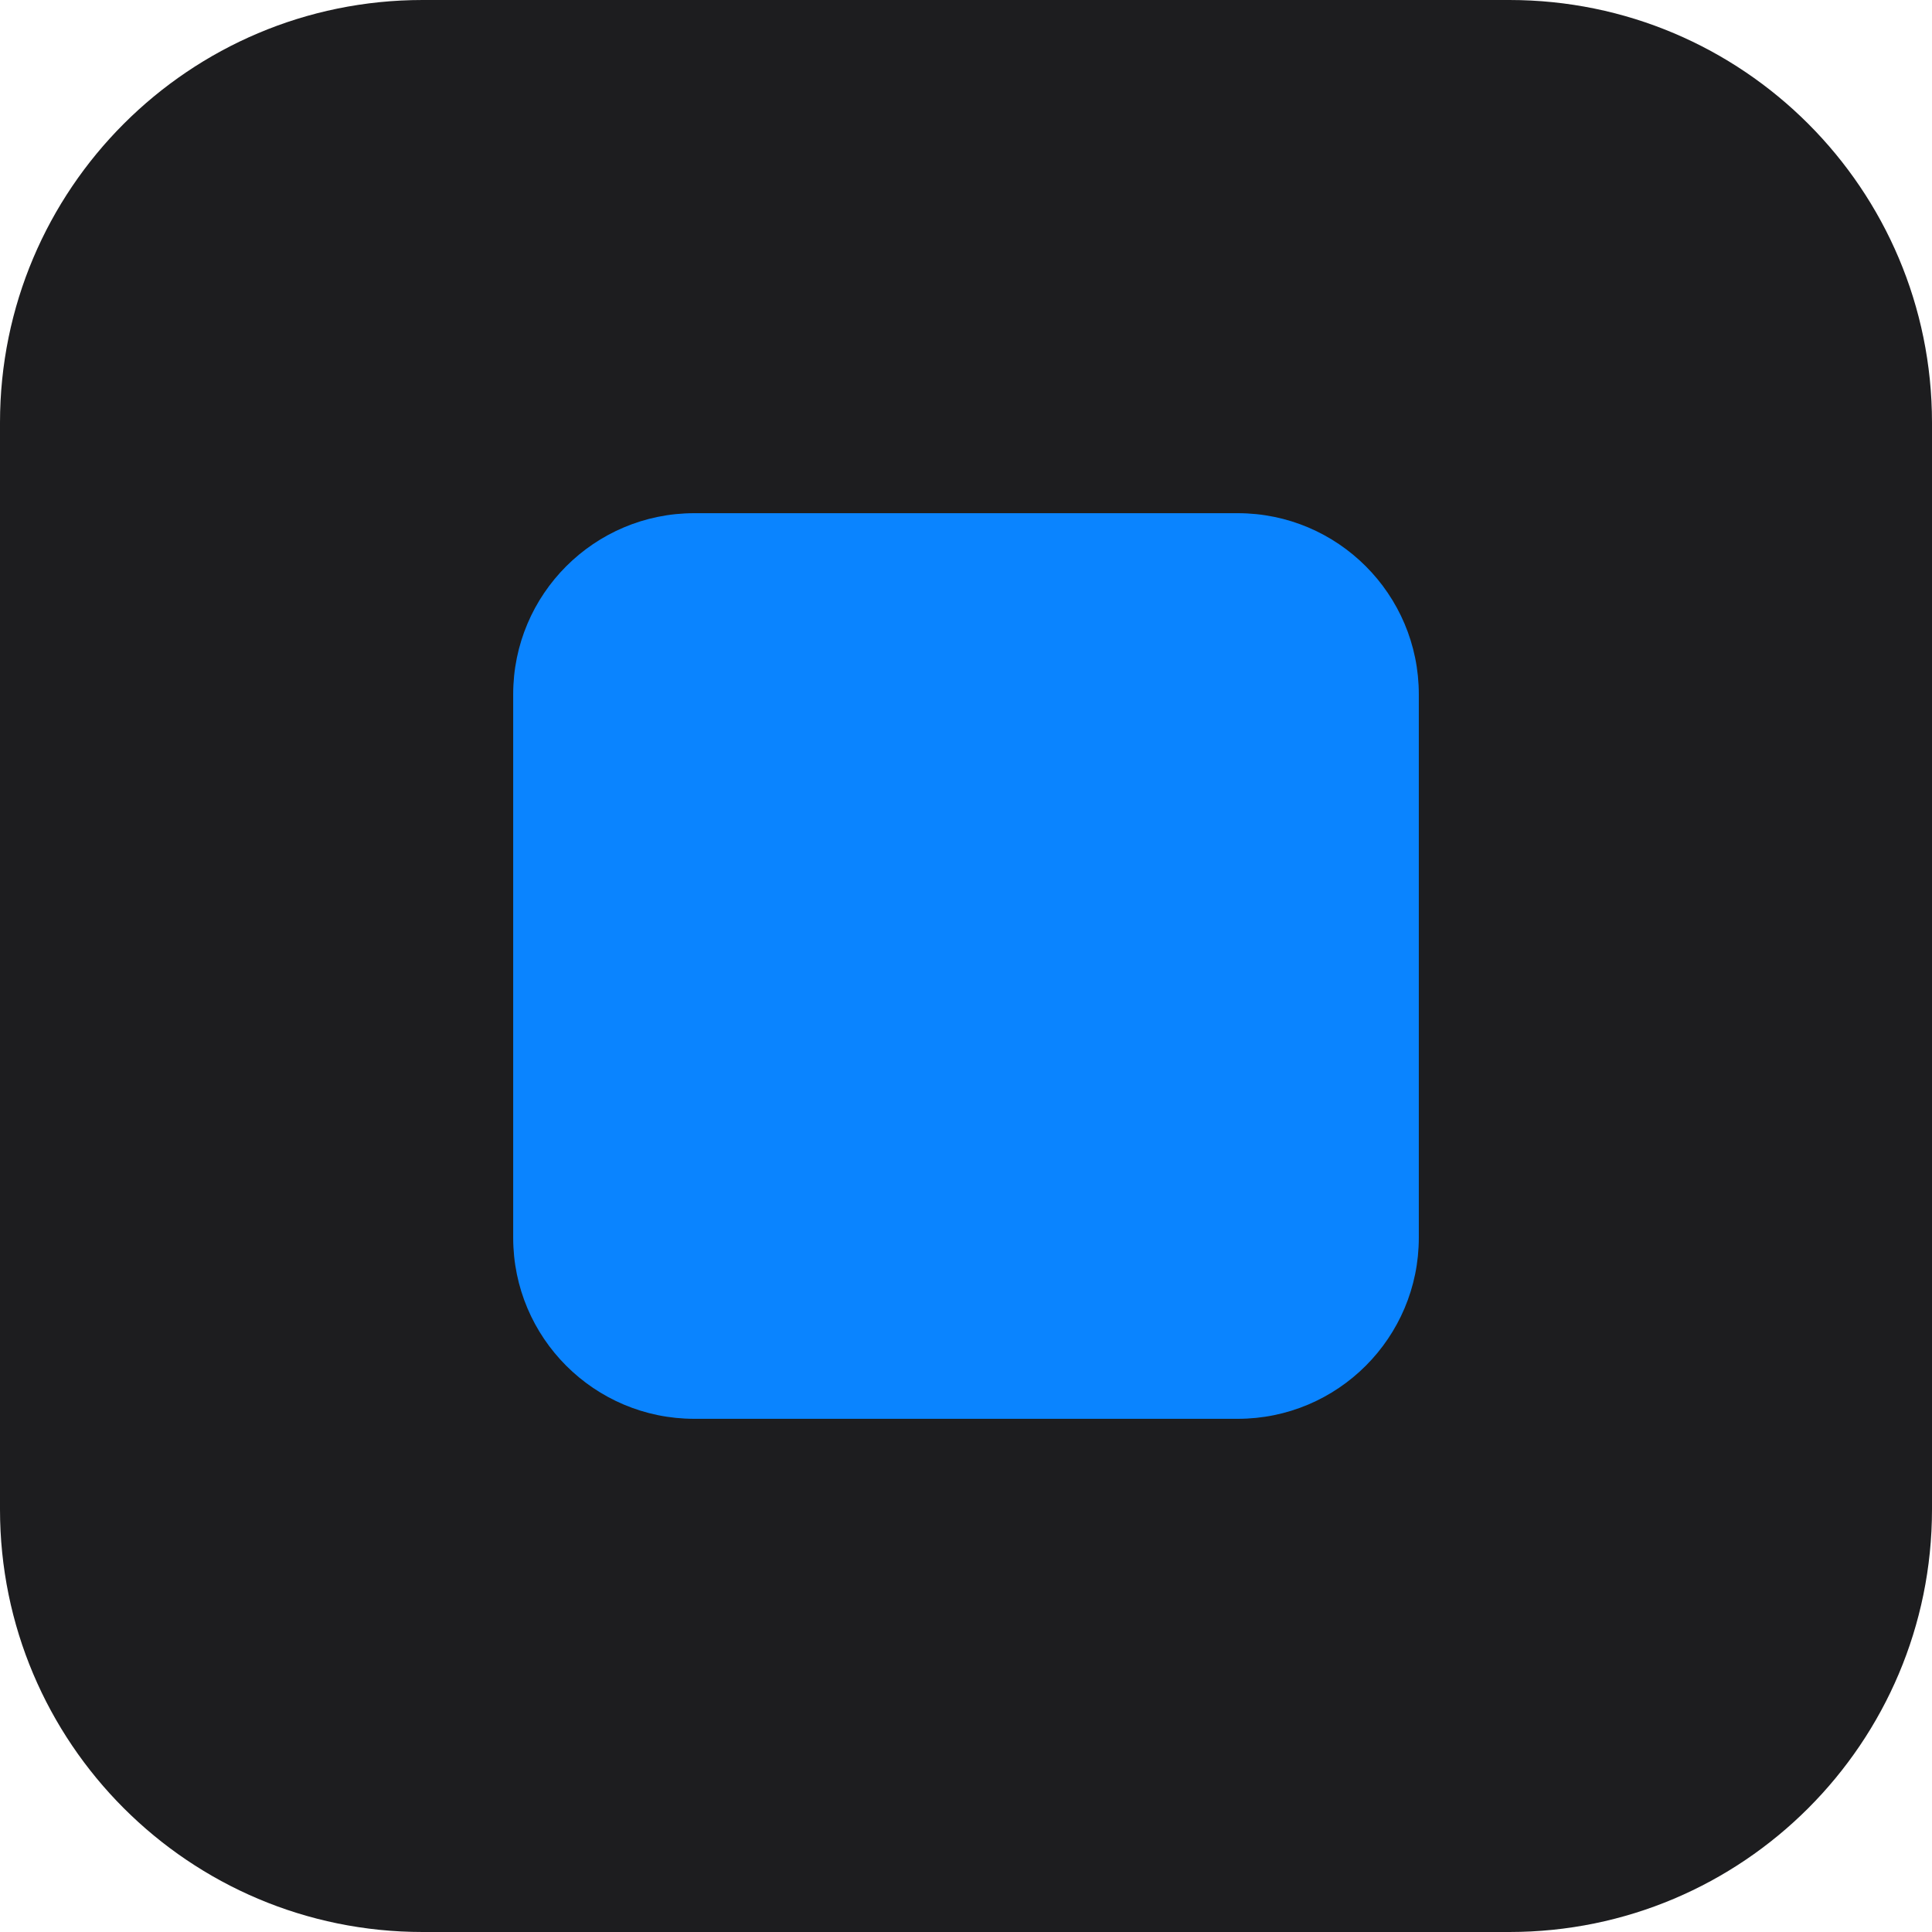
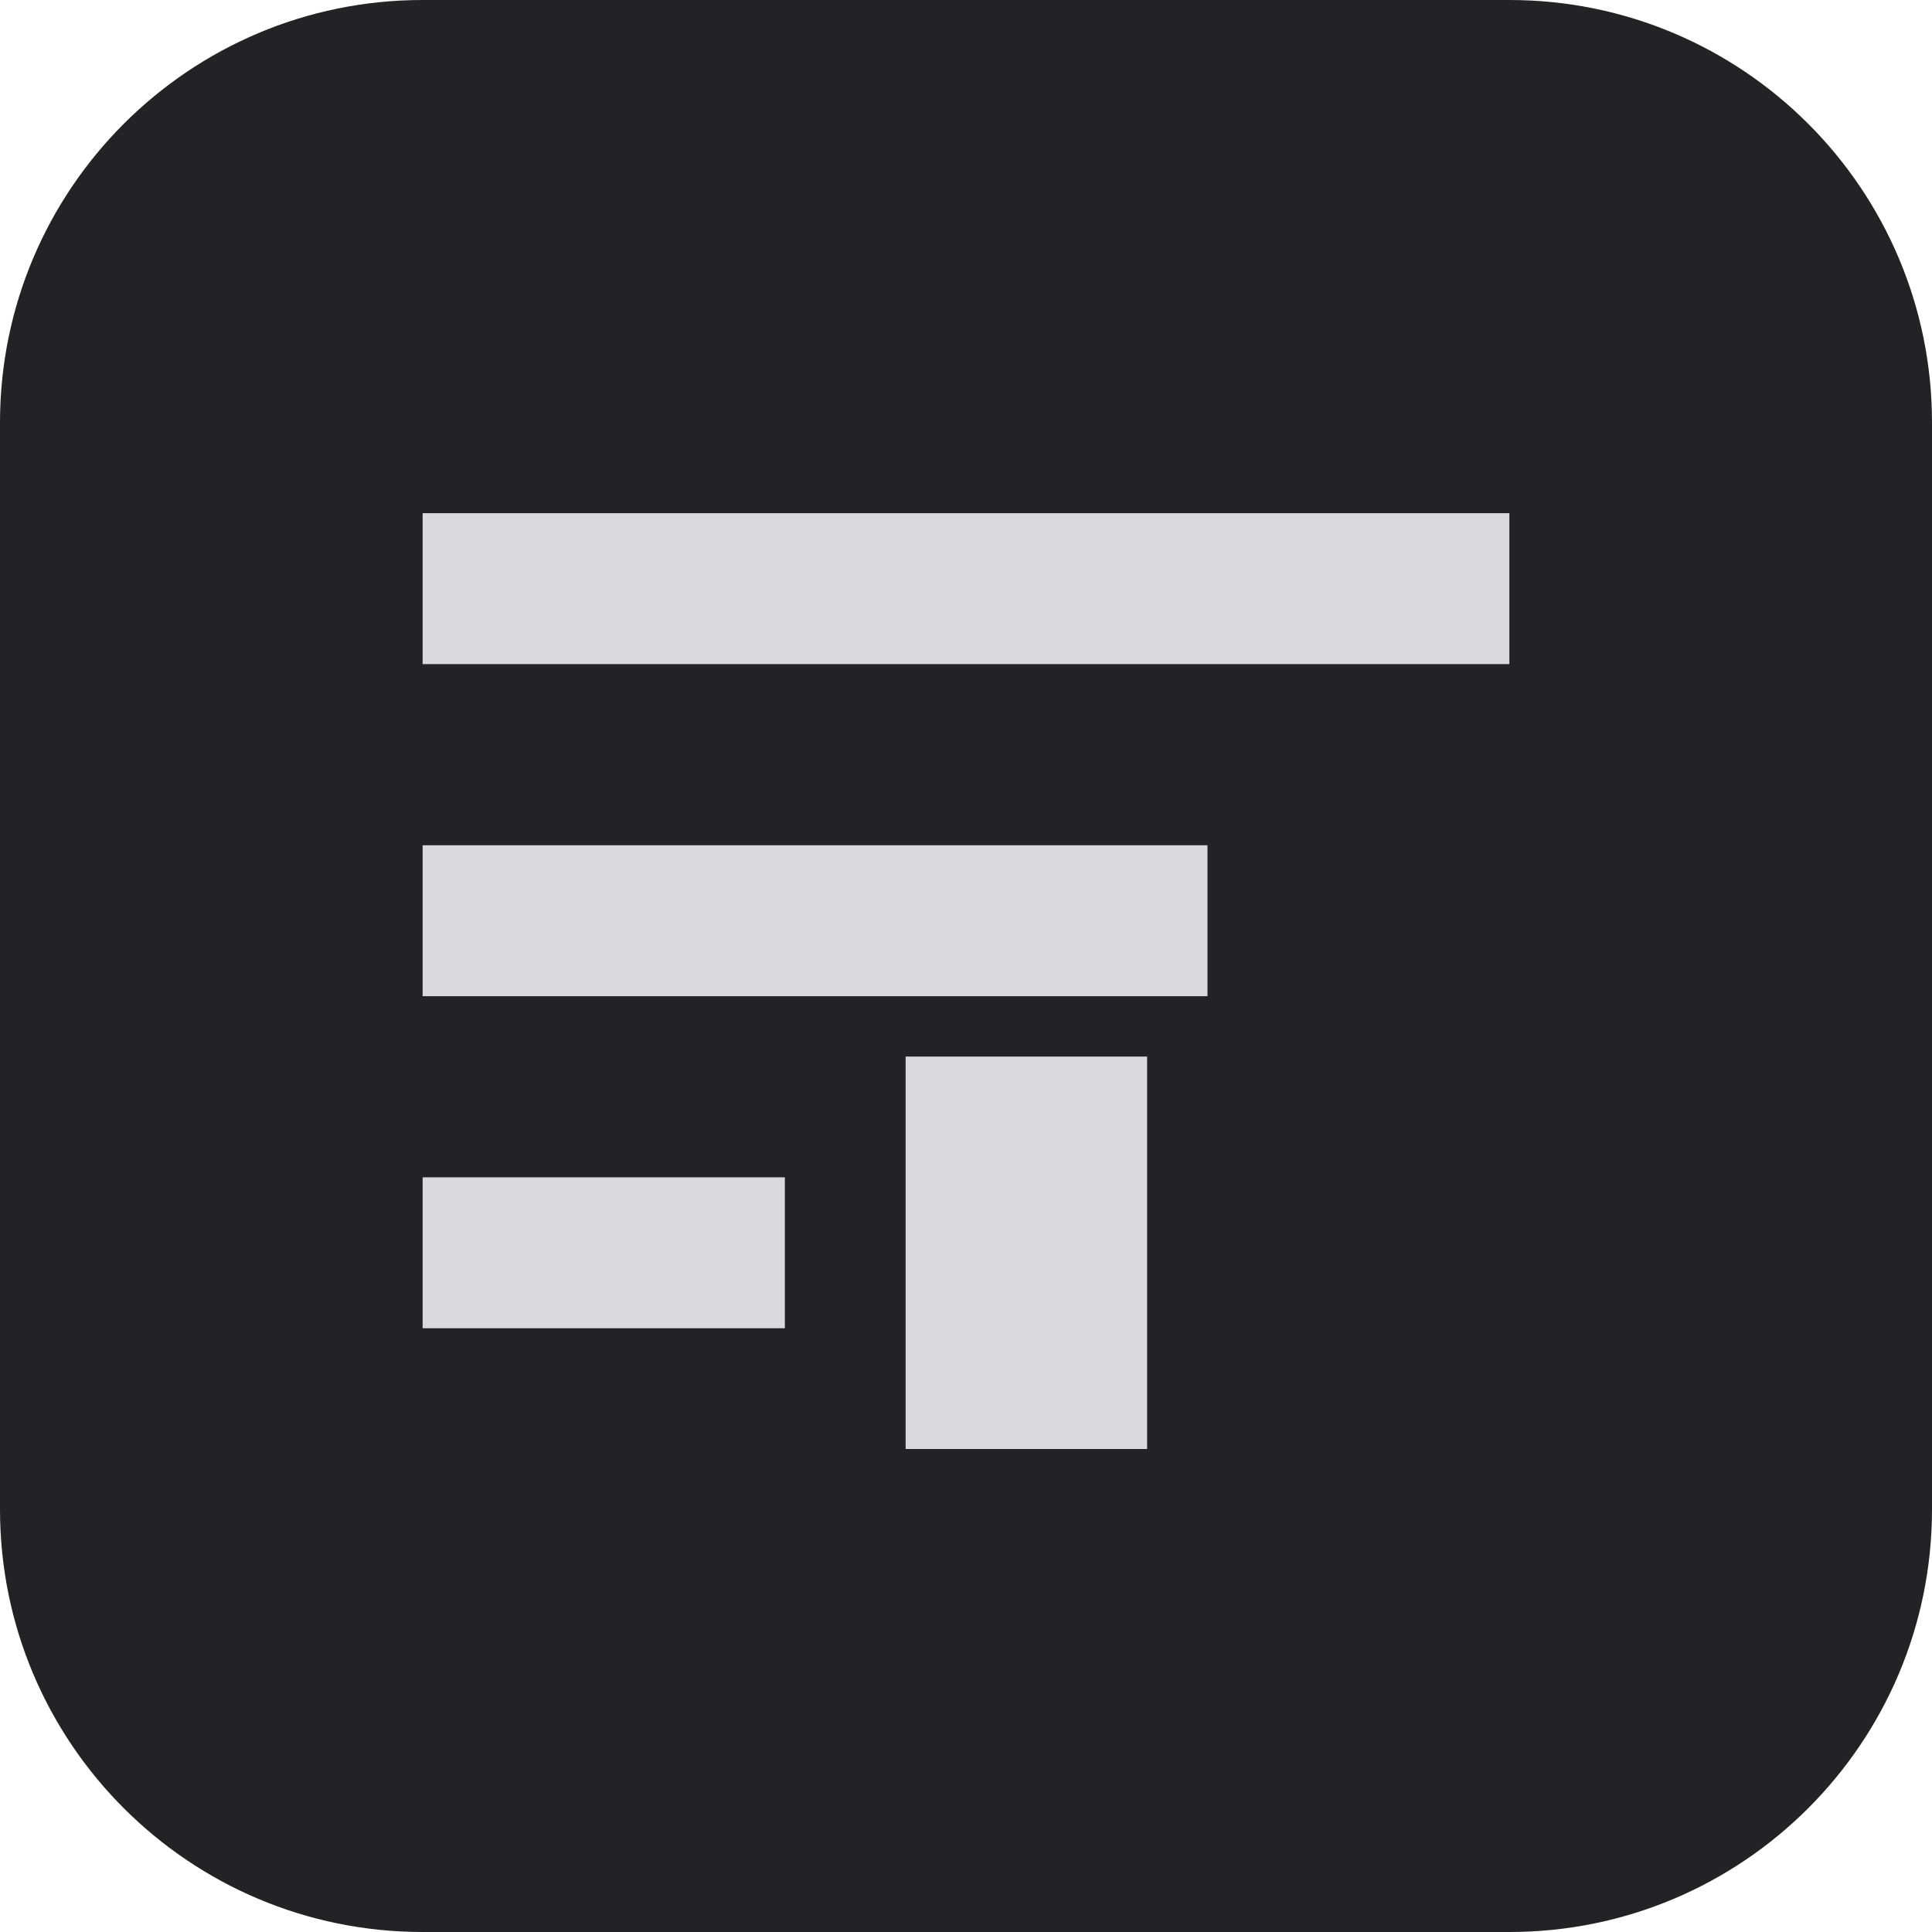
- <svg xmlns="http://www.w3.org/2000/svg" width="1024" height="1024" viewBox="0 0 1024 1024">
-   <rect width="1024" height="1024" rx="224" fill="#1d1d1f" />
-   <rect x="272" y="272" width="480" height="480" rx="96" fill="#0a84ff" />
+ <svg xmlns="http://www.w3.org/2000/svg" width="1024" height="1024" viewBox="0 0 64 64">
+   <rect width="64" height="64" rx="14" fill="#232326" />
+   <rect x="14" y="17" width="36" height="5" fill="#d9d9de" />
+   <rect x="14" y="28" width="26" height="5" fill="#d9d9de" />
+   <rect x="14" y="39" width="12" height="5" fill="#d9d9de" />
+   <rect x="30" y="35" width="8" height="13" fill="#d9d9de" />
</svg>
